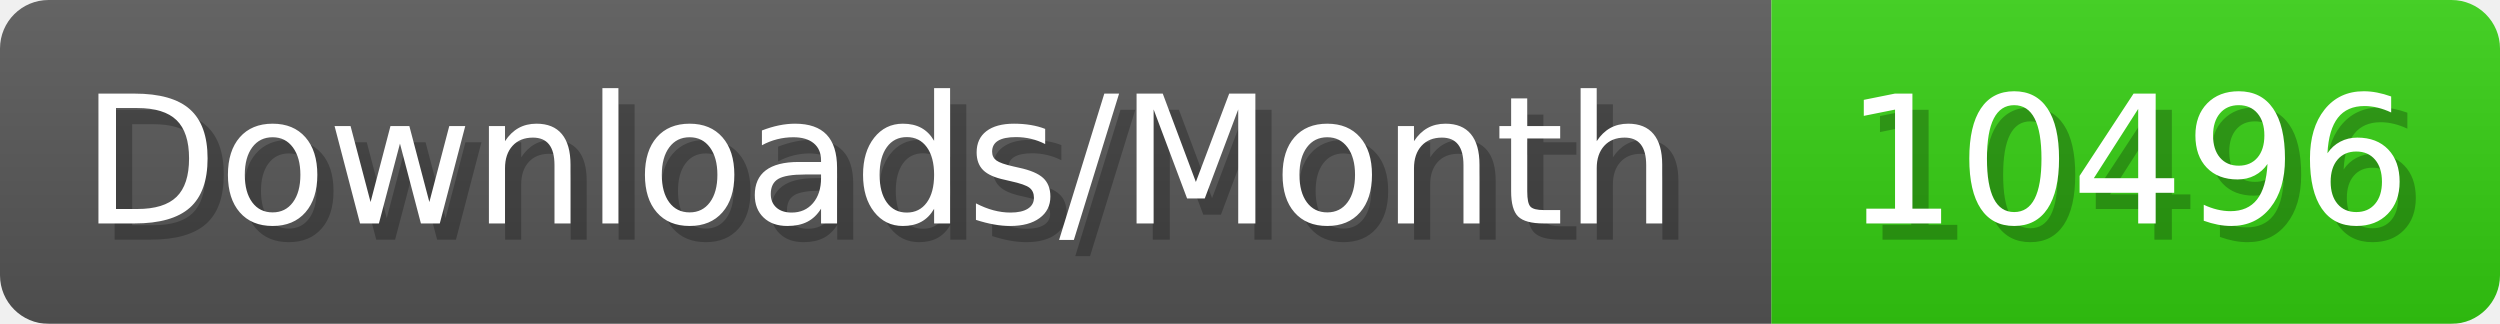
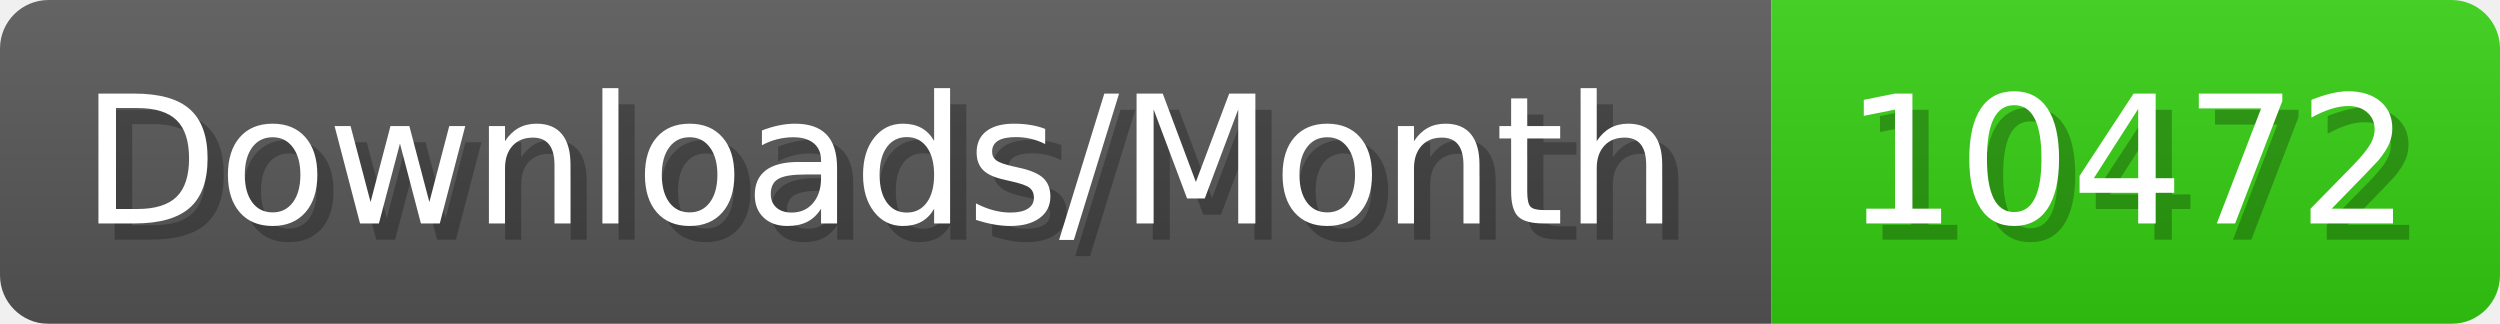
- <svg xmlns="http://www.w3.org/2000/svg" width="154.4" height="20" viewBox="0 0 1544 200" role="img" aria-label="Downloads/Month: 10496">
+ <svg xmlns="http://www.w3.org/2000/svg" width="154.4" height="20" viewBox="0 0 1544 200" role="img" aria-label="Downloads/Month: 10472">
  <linearGradient id="YlXUI" x2="0" y2="100%">
    <stop offset="0" stop-opacity=".1" stop-color="#EEE" />
    <stop offset="1" stop-opacity=".1" />
  </linearGradient>
  <mask id="JHhop">
    <rect width="1544" height="200" rx="30" fill="#FFF" />
  </mask>
  <g mask="url(#JHhop)">
    <rect width="1094" height="200" fill="#555" />
    <rect width="450" height="200" fill="#3C1" x="1094" />
    <rect width="1544" height="200" fill="url(#YlXUI)" />
  </g>
  <g aria-hidden="true" fill="#fff" text-anchor="start" font-family="Verdana,DejaVu Sans,sans-serif" font-size="110">
    <text x="60" y="148" textLength="994" fill="#000" opacity="0.25">Downloads/Month</text>
    <text x="50" y="138" textLength="994">Downloads/Month</text>
-     <text x="1149" y="148" textLength="350" fill="#000" opacity="0.25">10496</text>
-     <text x="1139" y="138" textLength="350">10496</text>
+     <text x="1149" y="148" textLength="350" fill="#000" opacity="0.25">10472</text>
+     <text x="1139" y="138" textLength="350">10472</text>
  </g>
</svg>
